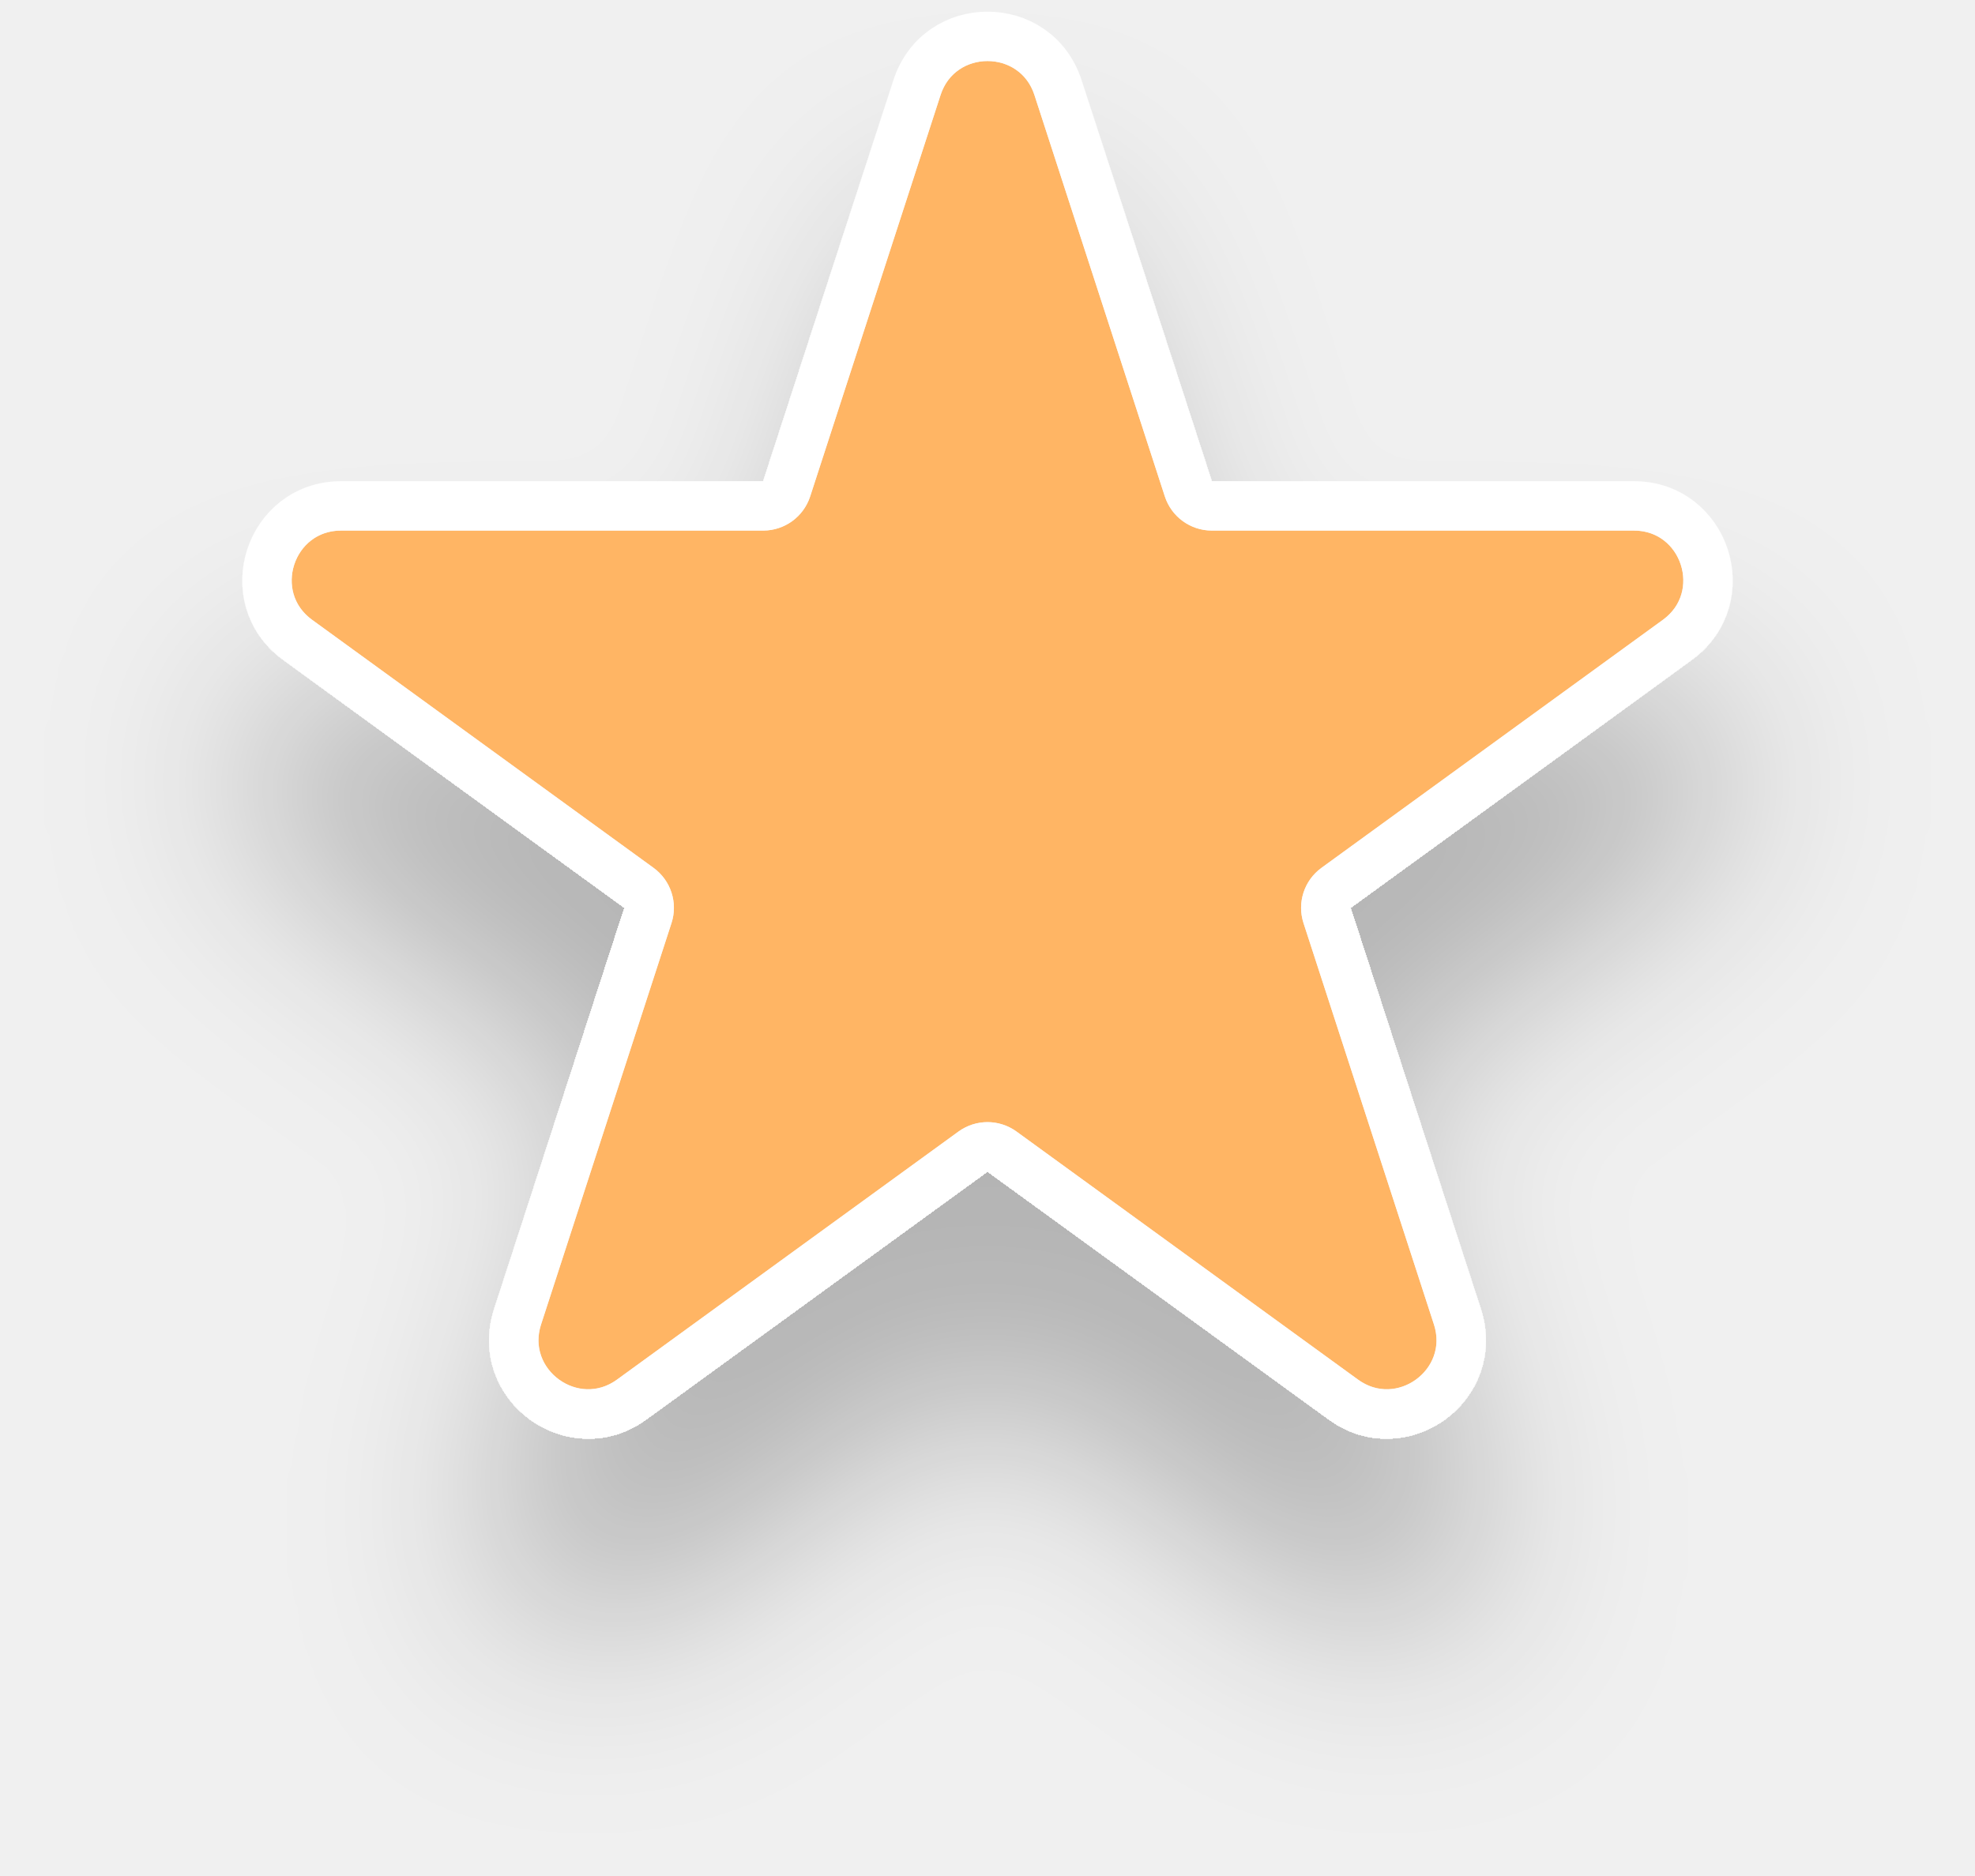
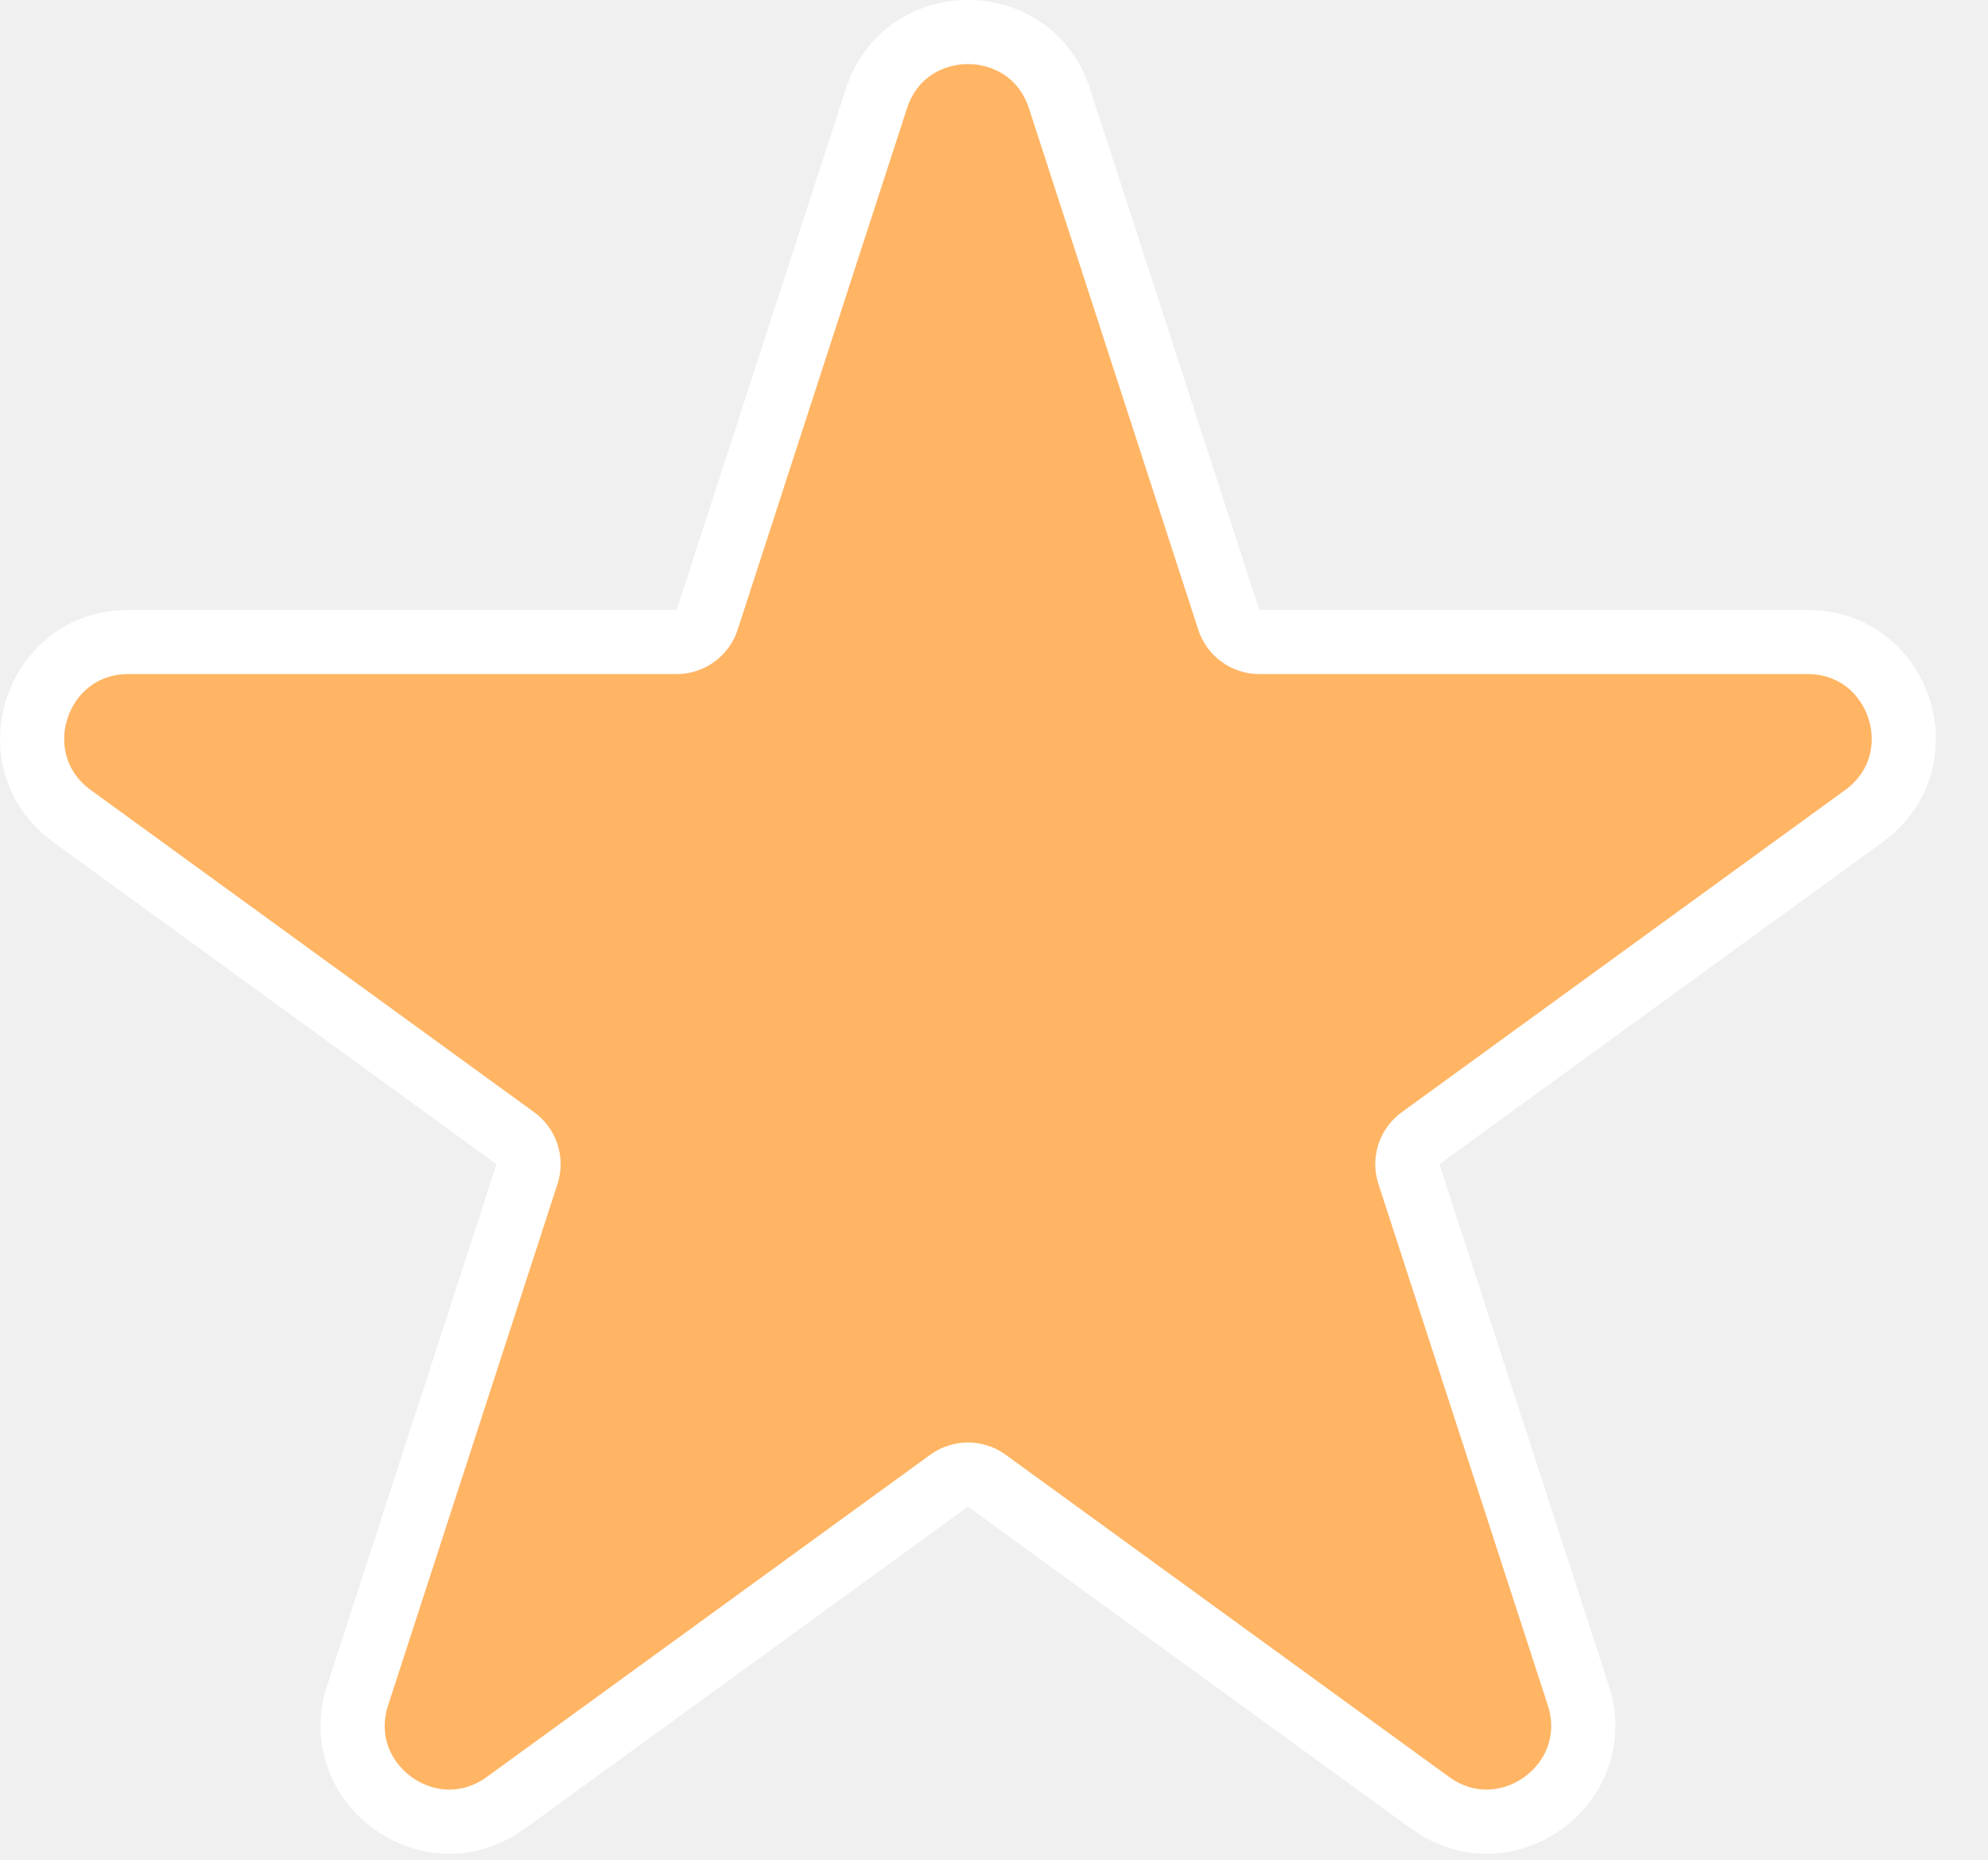
- <svg xmlns="http://www.w3.org/2000/svg" width="40" height="38" viewBox="0 0 40 38" fill="none">
-   <g filter="url(#filter0_d_874_4600)">
-     <path d="M19.049 1.927C19.348 1.006 20.652 1.006 20.951 1.927L23.592 10.056C23.726 10.468 24.11 10.747 24.543 10.747L33.09 10.747C34.059 10.747 34.462 11.986 33.678 12.556L26.763 17.579C26.413 17.834 26.266 18.285 26.4 18.698L29.041 26.826C29.341 27.747 28.286 28.514 27.503 27.944L20.588 22.921C20.237 22.666 19.763 22.666 19.412 22.921L12.498 27.944C11.714 28.514 10.659 27.747 10.959 26.826L13.6 18.698C13.734 18.285 13.587 17.834 13.237 17.579L6.322 12.556C5.538 11.986 5.941 10.747 6.91 10.747L15.457 10.747C15.89 10.747 16.274 10.468 16.408 10.056L19.049 1.927Z" fill="#FFB564" />
-     <path d="M18.573 1.772C19.022 0.391 20.978 0.391 21.427 1.772L24.067 9.901C24.134 10.107 24.326 10.247 24.543 10.247H33.09C34.543 10.247 35.147 12.106 33.972 12.96L27.058 17.984C26.882 18.112 26.809 18.337 26.876 18.543L29.517 26.672C29.965 28.054 28.384 29.202 27.209 28.349L20.294 23.325C20.119 23.198 19.881 23.198 19.706 23.325L12.791 28.349C11.616 29.202 10.034 28.054 10.483 26.672L13.124 18.543C13.191 18.337 13.118 18.112 12.942 17.984L6.028 12.96C4.853 12.106 5.457 10.247 6.91 10.247H15.457C15.674 10.247 15.866 10.107 15.933 9.901L18.573 1.772Z" stroke="white" />
-   </g>
-   <defs>
-     <filter id="filter0_d_874_4600" x="0.906" y="0.236" width="38.188" height="36.908" filterUnits="userSpaceOnUse" color-interpolation-filters="sRGB">
-       <feFlood flood-opacity="0" result="BackgroundImageFix" />
-       <feColorMatrix in="SourceAlpha" type="matrix" values="0 0 0 0 0 0 0 0 0 0 0 0 0 0 0 0 0 0 127 0" result="hardAlpha" />
-       <feOffset dy="4" />
-       <feGaussianBlur stdDeviation="2" />
-       <feComposite in2="hardAlpha" operator="out" />
-       <feColorMatrix type="matrix" values="0 0 0 0 0 0 0 0 0 0 0 0 0 0 0 0 0 0 0.25 0" />
-       <feBlend mode="normal" in2="BackgroundImageFix" result="effect1_dropShadow_874_4600" />
-       <feBlend mode="normal" in="SourceGraphic" in2="effect1_dropShadow_874_4600" result="shape" />
-     </filter>
-   </defs>
+ <svg xmlns="http://www.w3.org/2000/svg" width="31" height="29" viewBox="0 0 31 29" fill="none">
+   <path d="M13.667 1.536C14.116 0.154 16.072 0.154 16.521 1.536L19.161 9.665C19.228 9.871 19.421 10.011 19.637 10.011H28.184C29.637 10.011 30.241 11.87 29.066 12.724L22.152 17.748C21.976 17.876 21.903 18.101 21.97 18.307L24.611 26.436C25.059 27.818 23.479 28.966 22.303 28.113L15.388 23.089C15.213 22.962 14.975 22.962 14.8 23.089L7.885 28.113C6.709 28.966 5.128 27.818 5.577 26.436L8.218 18.307C8.285 18.101 8.212 17.876 8.036 17.748L1.122 12.724C-0.053 11.87 0.551 10.011 2.004 10.011H10.551C10.768 10.011 10.96 9.871 11.027 9.665L13.667 1.536Z" fill="#FFB564" stroke="white" />
</svg>
